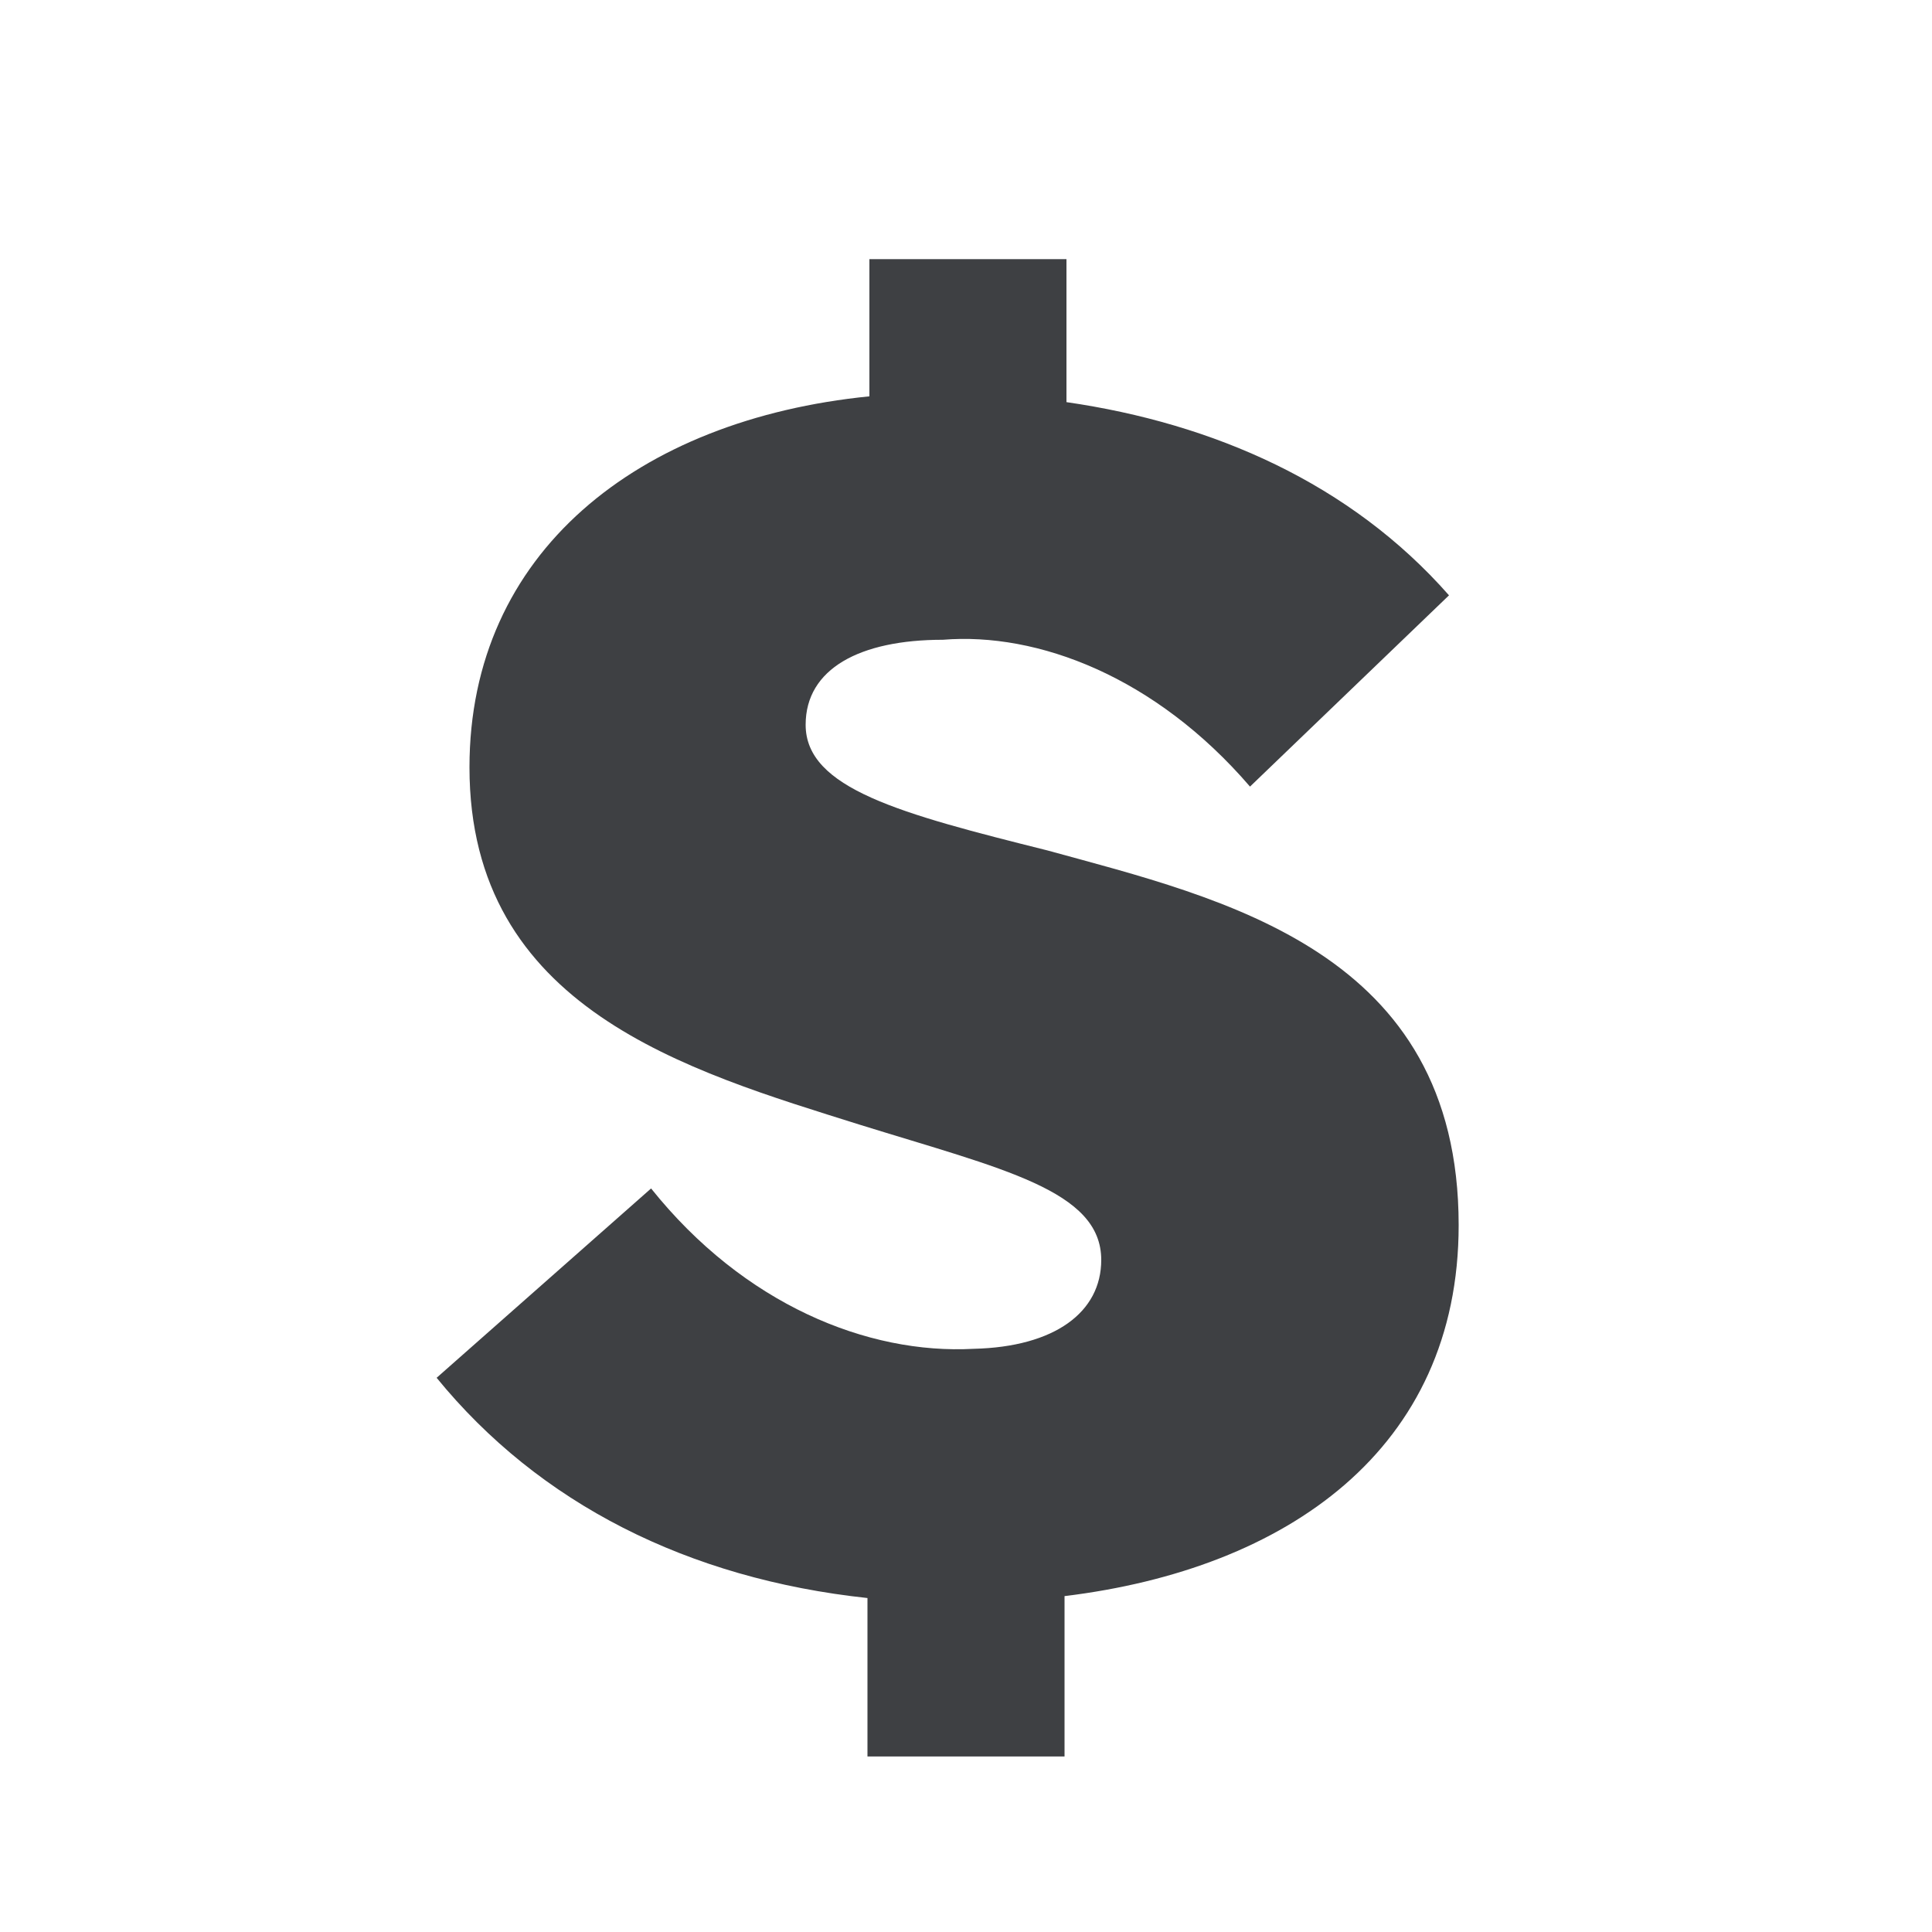
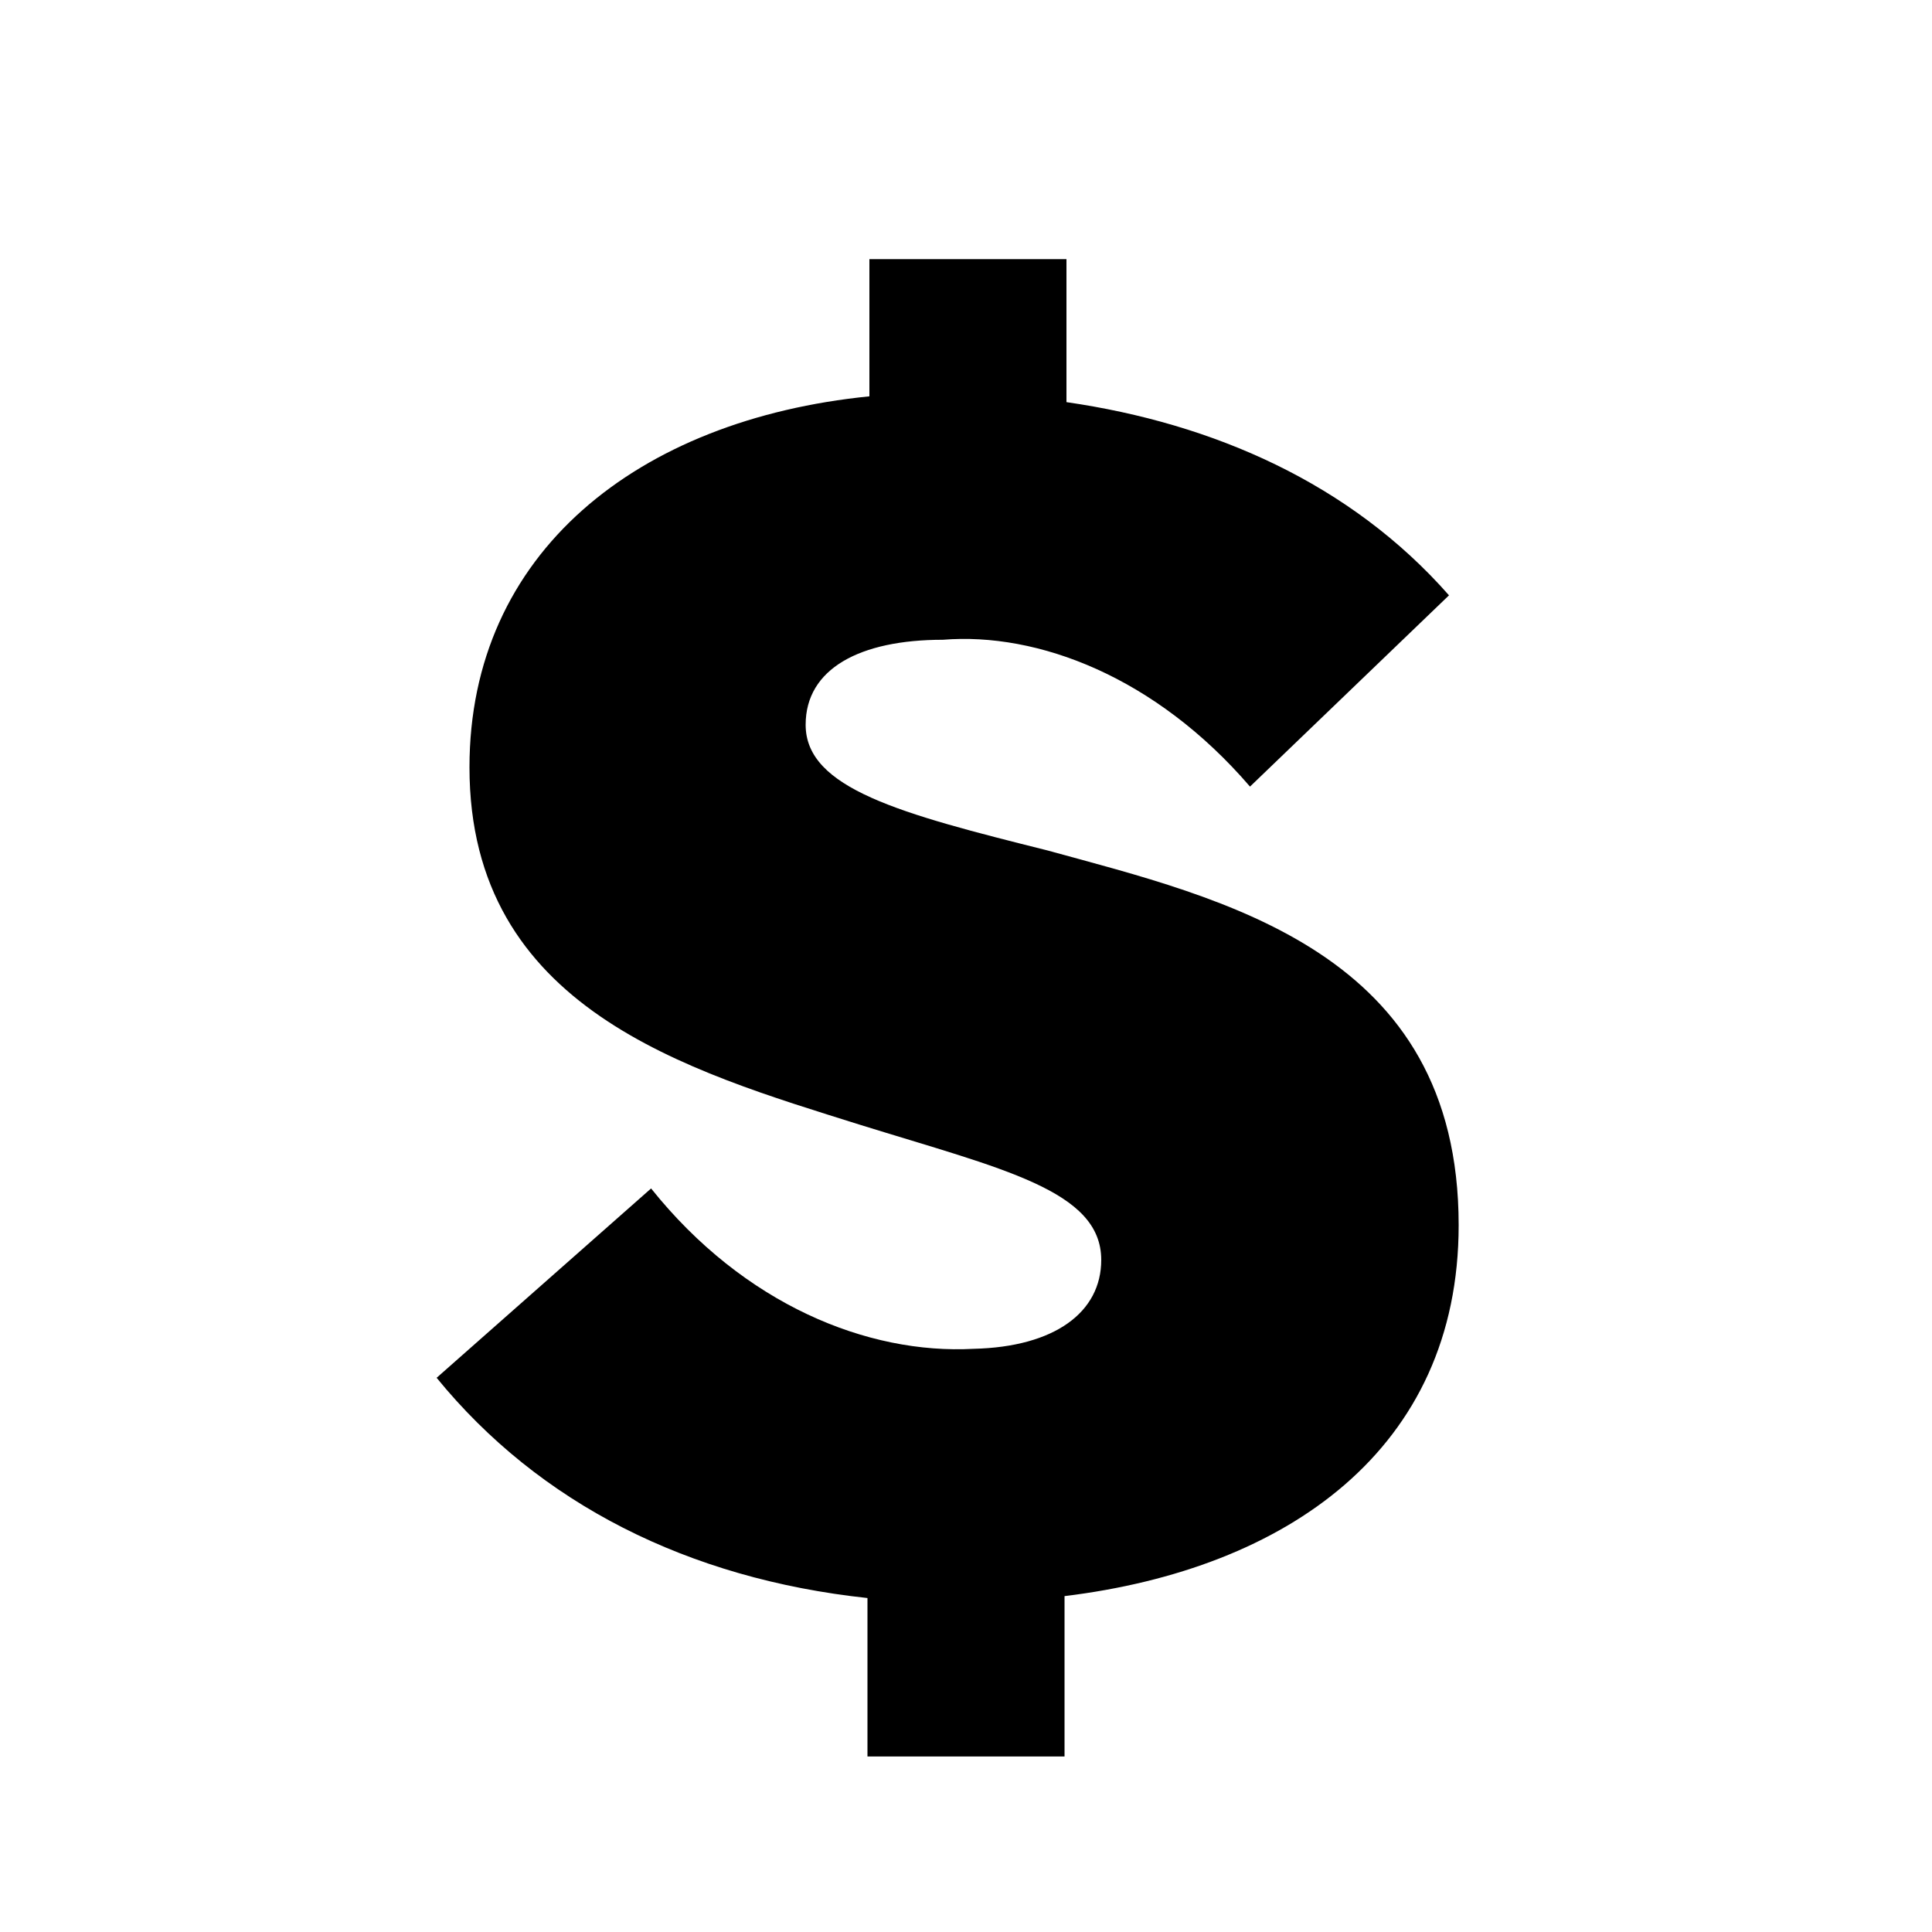
- <svg xmlns="http://www.w3.org/2000/svg" width="14" height="14" viewBox="0 0 14 14" fill="none">
-   <g opacity="0.84">
-     <path d="M7.728 1.878H6.3V2.872C4.62 3.04 3.402 4.006 3.402 5.56C3.402 7.31 4.984 7.758 6.23 8.15C7.266 8.472 7.98 8.626 7.98 9.13C7.98 9.508 7.644 9.76 7.056 9.774C6.286 9.816 5.39 9.452 4.718 8.612L3.164 9.984C3.906 10.894 4.984 11.44 6.286 11.58V12.728H7.714V11.566C9.324 11.37 10.57 10.502 10.57 8.878C10.57 6.89 8.862 6.512 7.588 6.162C6.524 5.896 5.838 5.714 5.838 5.252C5.838 4.846 6.23 4.636 6.832 4.636C7.518 4.58 8.372 4.902 9.058 5.7L10.5 4.314C9.786 3.502 8.792 3.068 7.728 2.914V1.878Z" fill="#1A1C20" />
-   </g>
+ <svg xmlns="http://www.w3.org/2000/svg" width="14" height="14" viewBox="0 0 14 14">
+   <path d="M7.728 1.878H6.3V2.872C4.62 3.04 3.402 4.006 3.402 5.56C3.402 7.31 4.984 7.758 6.23 8.15C7.266 8.472 7.98 8.626 7.98 9.13C7.98 9.508 7.644 9.76 7.056 9.774C6.286 9.816 5.39 9.452 4.718 8.612L3.164 9.984C3.906 10.894 4.984 11.44 6.286 11.58V12.728H7.714V11.566C9.324 11.37 10.57 10.502 10.57 8.878C10.57 6.89 8.862 6.512 7.588 6.162C6.524 5.896 5.838 5.714 5.838 5.252C5.838 4.846 6.23 4.636 6.832 4.636C7.518 4.58 8.372 4.902 9.058 5.7L10.5 4.314C9.786 3.502 8.792 3.068 7.728 2.914V1.878Z" />
</svg>
